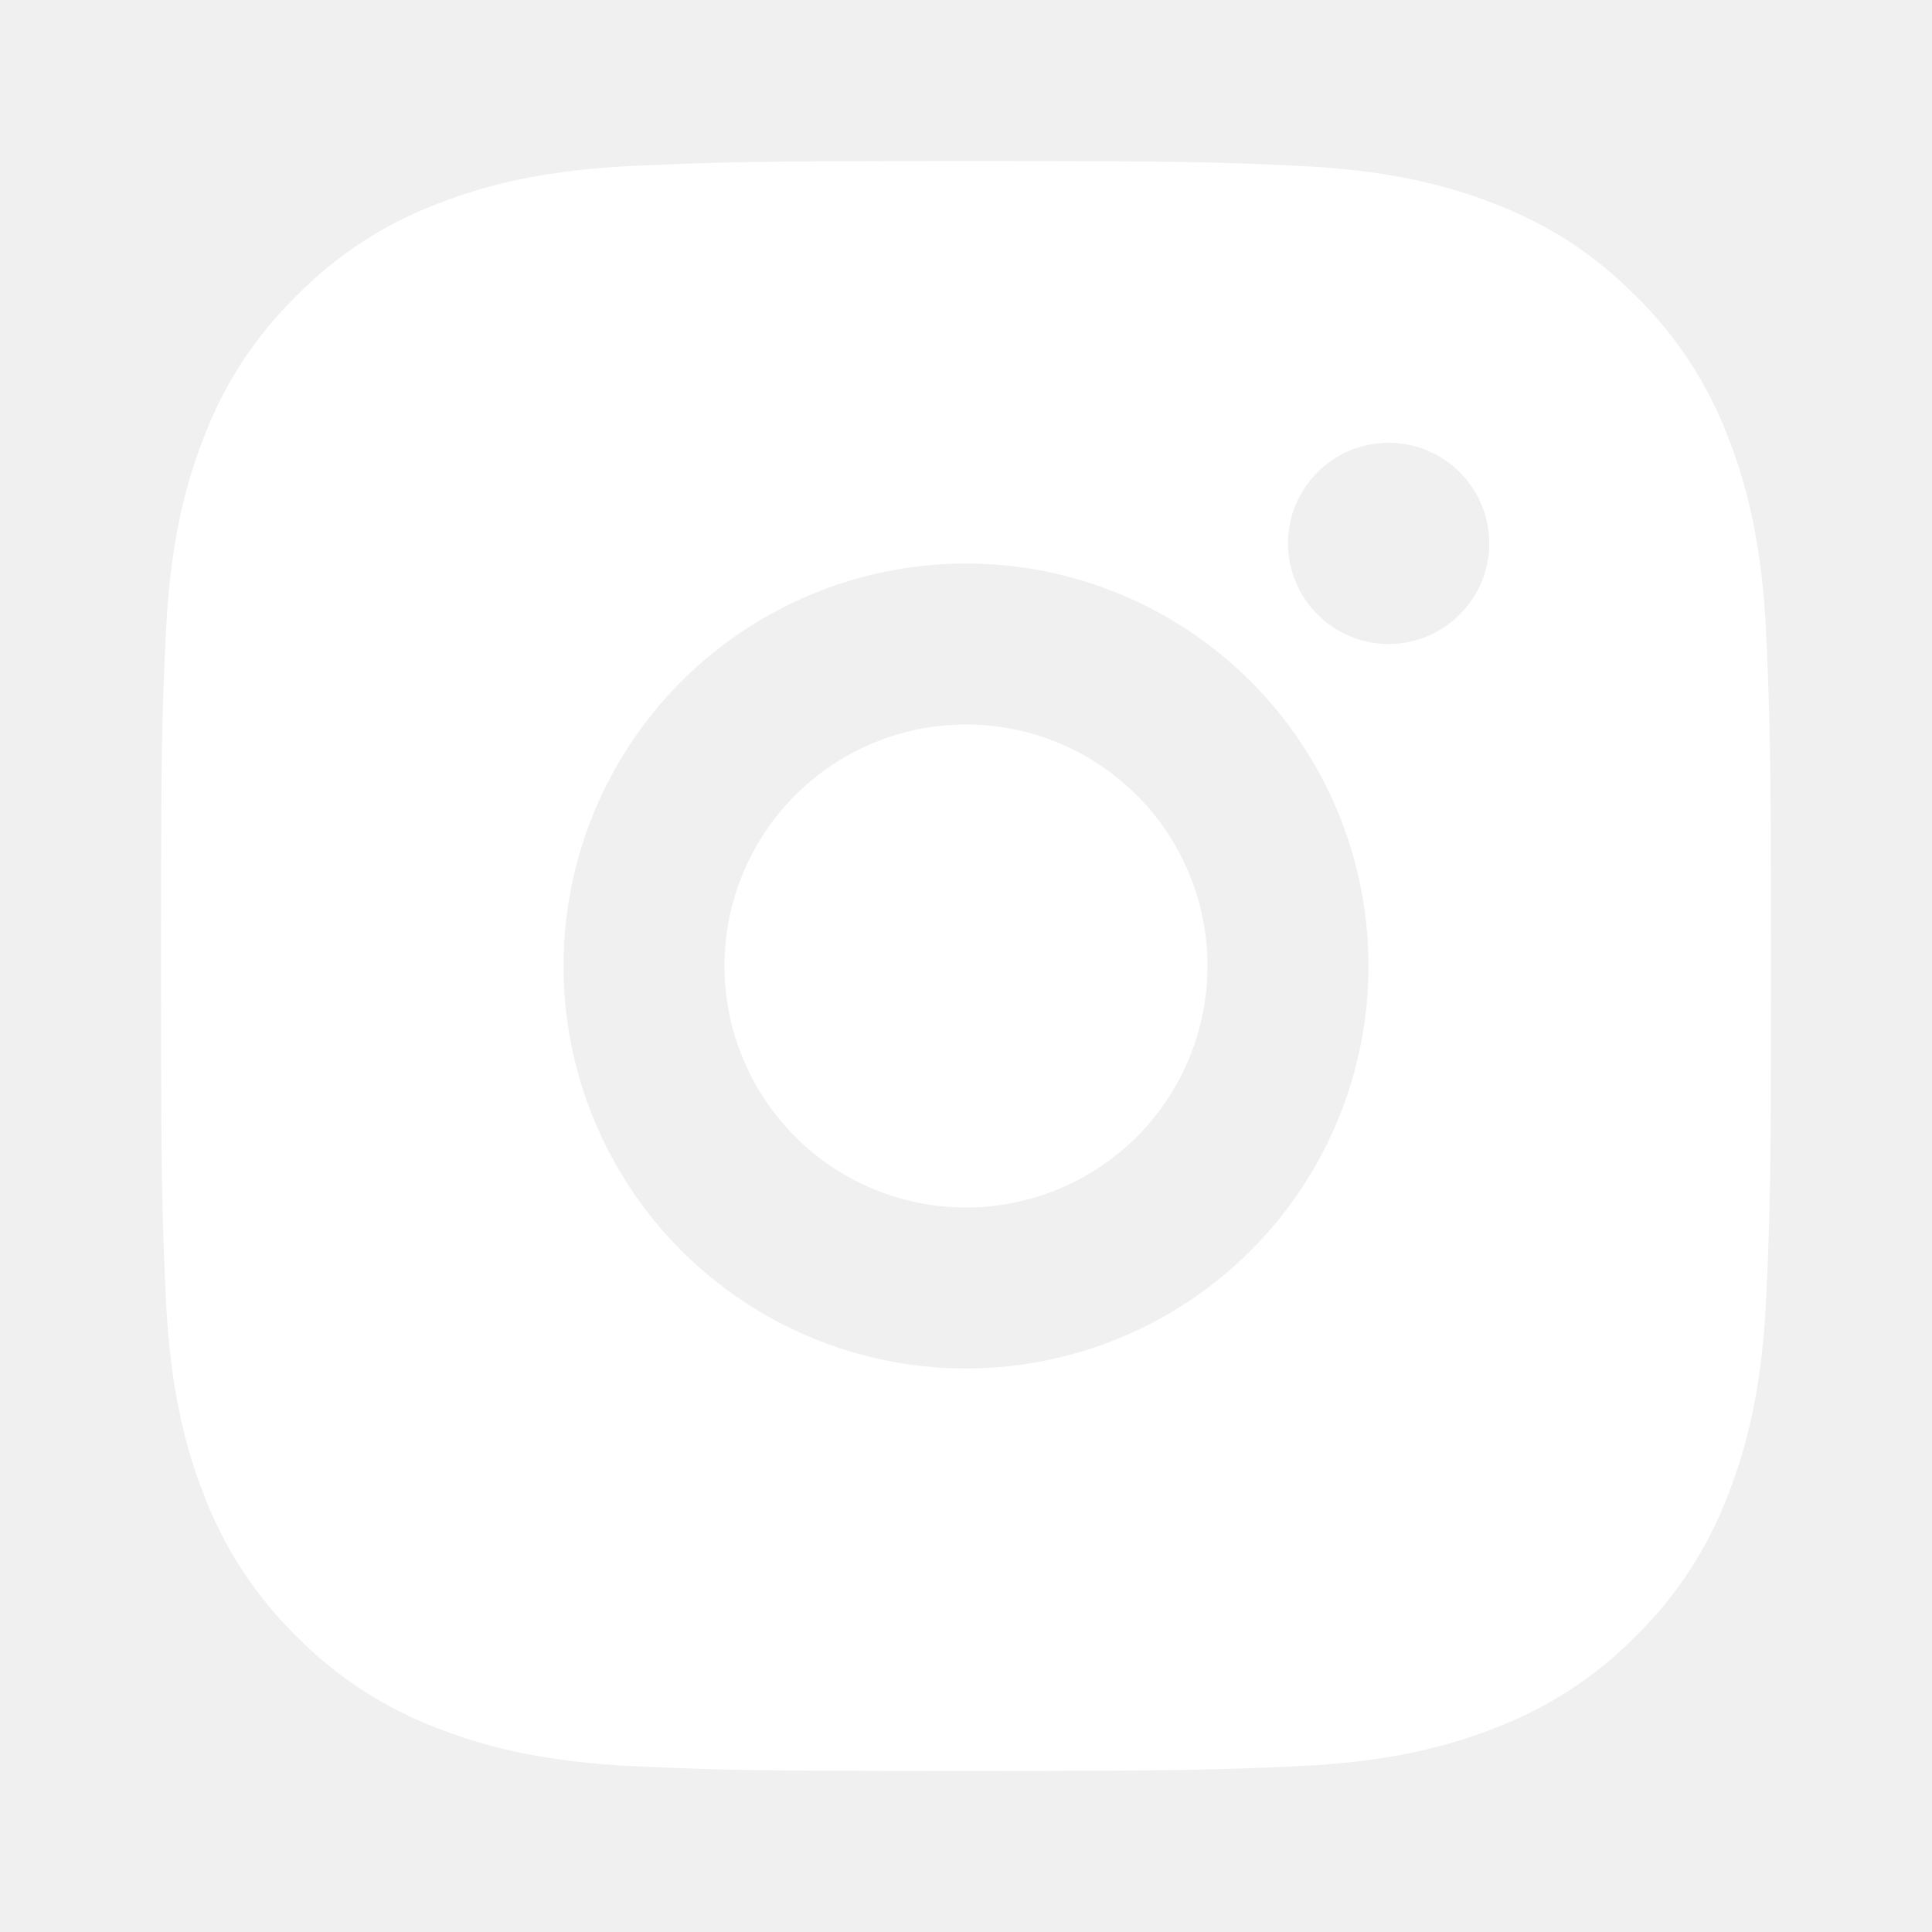
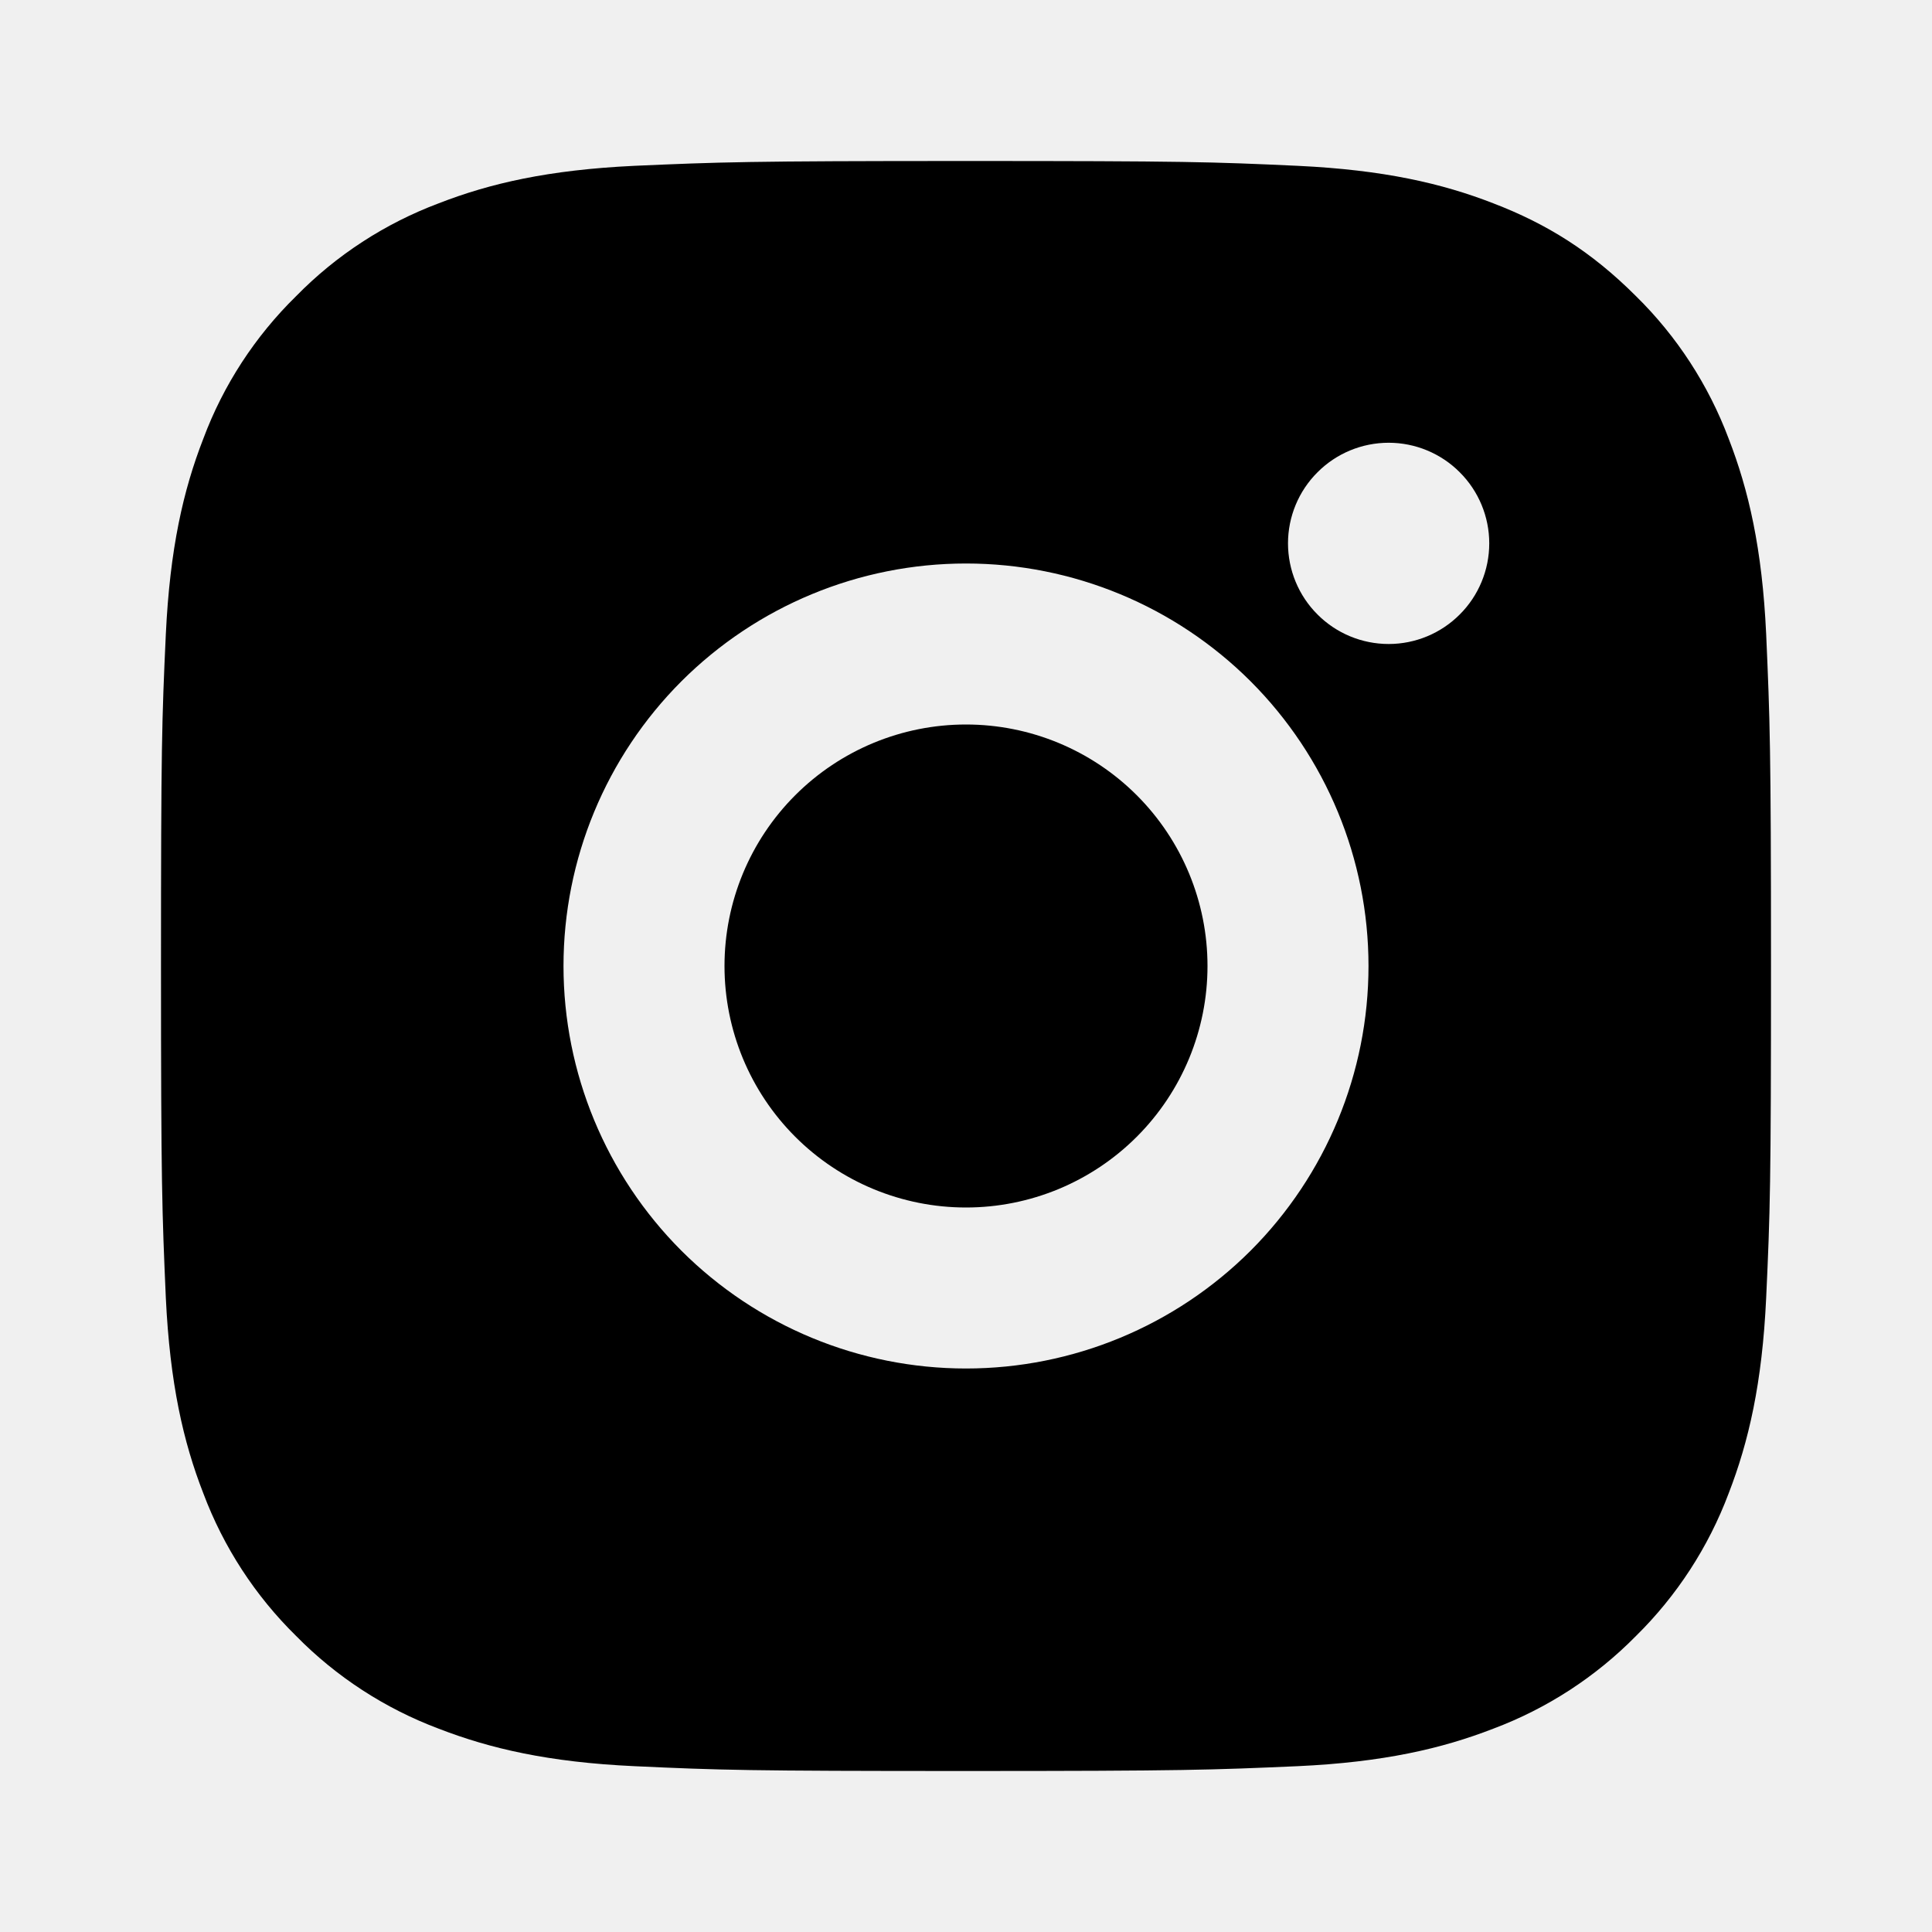
- <svg xmlns="http://www.w3.org/2000/svg" width="18" height="18" viewBox="0 0 18 18" fill="none">
-   <path d="M9 1.5C11.038 1.5 11.292 1.508 12.091 1.545C12.89 1.583 13.434 1.708 13.912 1.894C14.408 2.084 14.825 2.342 15.242 2.759C15.623 3.133 15.918 3.587 16.106 4.088C16.291 4.565 16.418 5.11 16.455 5.909C16.49 6.708 16.5 6.962 16.5 9C16.5 11.038 16.492 11.292 16.455 12.091C16.418 12.89 16.291 13.434 16.106 13.912C15.918 14.413 15.623 14.867 15.242 15.242C14.867 15.623 14.413 15.918 13.912 16.106C13.435 16.291 12.89 16.418 12.091 16.455C11.292 16.49 11.038 16.5 9 16.5C6.962 16.5 6.708 16.492 5.909 16.455C5.11 16.418 4.566 16.291 4.088 16.106C3.587 15.918 3.133 15.623 2.759 15.242C2.377 14.867 2.082 14.413 1.894 13.912C1.708 13.435 1.583 12.89 1.545 12.091C1.51 11.292 1.5 11.038 1.5 9C1.5 6.962 1.508 6.708 1.545 5.909C1.583 5.109 1.708 4.566 1.894 4.088C2.081 3.587 2.377 3.133 2.759 2.759C3.133 2.377 3.587 2.082 4.088 1.894C4.566 1.708 5.109 1.583 5.909 1.545C6.708 1.51 6.962 1.5 9 1.5ZM9 5.25C8.005 5.25 7.052 5.645 6.348 6.348C5.645 7.052 5.25 8.005 5.25 9C5.25 9.995 5.645 10.948 6.348 11.652C7.052 12.355 8.005 12.75 9 12.75C9.995 12.75 10.948 12.355 11.652 11.652C12.355 10.948 12.75 9.995 12.75 9C12.75 8.005 12.355 7.052 11.652 6.348C10.948 5.645 9.995 5.25 9 5.25V5.25ZM13.875 5.062C13.875 4.814 13.776 4.575 13.6 4.4C13.425 4.224 13.186 4.125 12.938 4.125C12.689 4.125 12.45 4.224 12.275 4.4C12.099 4.575 12 4.814 12 5.062C12 5.311 12.099 5.55 12.275 5.725C12.45 5.901 12.689 6 12.938 6C13.186 6 13.425 5.901 13.6 5.725C13.776 5.55 13.875 5.311 13.875 5.062ZM9 6.75C9.597 6.75 10.169 6.987 10.591 7.409C11.013 7.831 11.25 8.403 11.25 9C11.25 9.597 11.013 10.169 10.591 10.591C10.169 11.013 9.597 11.25 9 11.25C8.403 11.25 7.831 11.013 7.409 10.591C6.987 10.169 6.75 9.597 6.75 9C6.75 8.403 6.987 7.831 7.409 7.409C7.831 6.987 8.403 6.75 9 6.75V6.75Z" fill="white" />
+ <svg xmlns="http://www.w3.org/2000/svg" width="18" height="18" viewBox="0 0 18 18" fill="currentColor">
+   <path d="M9 1.5C11.038 1.5 11.292 1.508 12.091 1.545C12.89 1.583 13.434 1.708 13.912 1.894C14.408 2.084 14.825 2.342 15.242 2.759C15.623 3.133 15.918 3.587 16.106 4.088C16.291 4.565 16.418 5.11 16.455 5.909C16.49 6.708 16.5 6.962 16.5 9C16.5 11.038 16.492 11.292 16.455 12.091C16.418 12.89 16.291 13.434 16.106 13.912C15.918 14.413 15.623 14.867 15.242 15.242C14.867 15.623 14.413 15.918 13.912 16.106C13.435 16.291 12.89 16.418 12.091 16.455C11.292 16.49 11.038 16.5 9 16.5C6.962 16.5 6.708 16.492 5.909 16.455C5.11 16.418 4.566 16.291 4.088 16.106C3.587 15.918 3.133 15.623 2.759 15.242C2.377 14.867 2.082 14.413 1.894 13.912C1.708 13.435 1.583 12.89 1.545 12.091C1.51 11.292 1.5 11.038 1.5 9C1.5 6.962 1.508 6.708 1.545 5.909C1.583 5.109 1.708 4.566 1.894 4.088C2.081 3.587 2.377 3.133 2.759 2.759C3.133 2.377 3.587 2.082 4.088 1.894C4.566 1.708 5.109 1.583 5.909 1.545C6.708 1.51 6.962 1.5 9 1.5ZM9 5.25C8.005 5.25 7.052 5.645 6.348 6.348C5.645 7.052 5.25 8.005 5.25 9C5.25 9.995 5.645 10.948 6.348 11.652C7.052 12.355 8.005 12.75 9 12.75C9.995 12.75 10.948 12.355 11.652 11.652C12.355 10.948 12.75 9.995 12.75 9C12.75 8.005 12.355 7.052 11.652 6.348C10.948 5.645 9.995 5.25 9 5.25V5.25ZM13.875 5.062C13.875 4.814 13.776 4.575 13.6 4.4C13.425 4.224 13.186 4.125 12.938 4.125C12.689 4.125 12.45 4.224 12.275 4.4C12.099 4.575 12 4.814 12 5.062C12 5.311 12.099 5.55 12.275 5.725C12.45 5.901 12.689 6 12.938 6C13.186 6 13.425 5.901 13.6 5.725C13.776 5.55 13.875 5.311 13.875 5.062ZM9 6.75C9.597 6.75 10.169 6.987 10.591 7.409C11.013 7.831 11.25 8.403 11.25 9C11.25 9.597 11.013 10.169 10.591 10.591C10.169 11.013 9.597 11.25 9 11.25C8.403 11.25 7.831 11.013 7.409 10.591C6.987 10.169 6.75 9.597 6.75 9C6.75 8.403 6.987 7.831 7.409 7.409C7.831 6.987 8.403 6.75 9 6.75V6.75Z" />
</svg>
